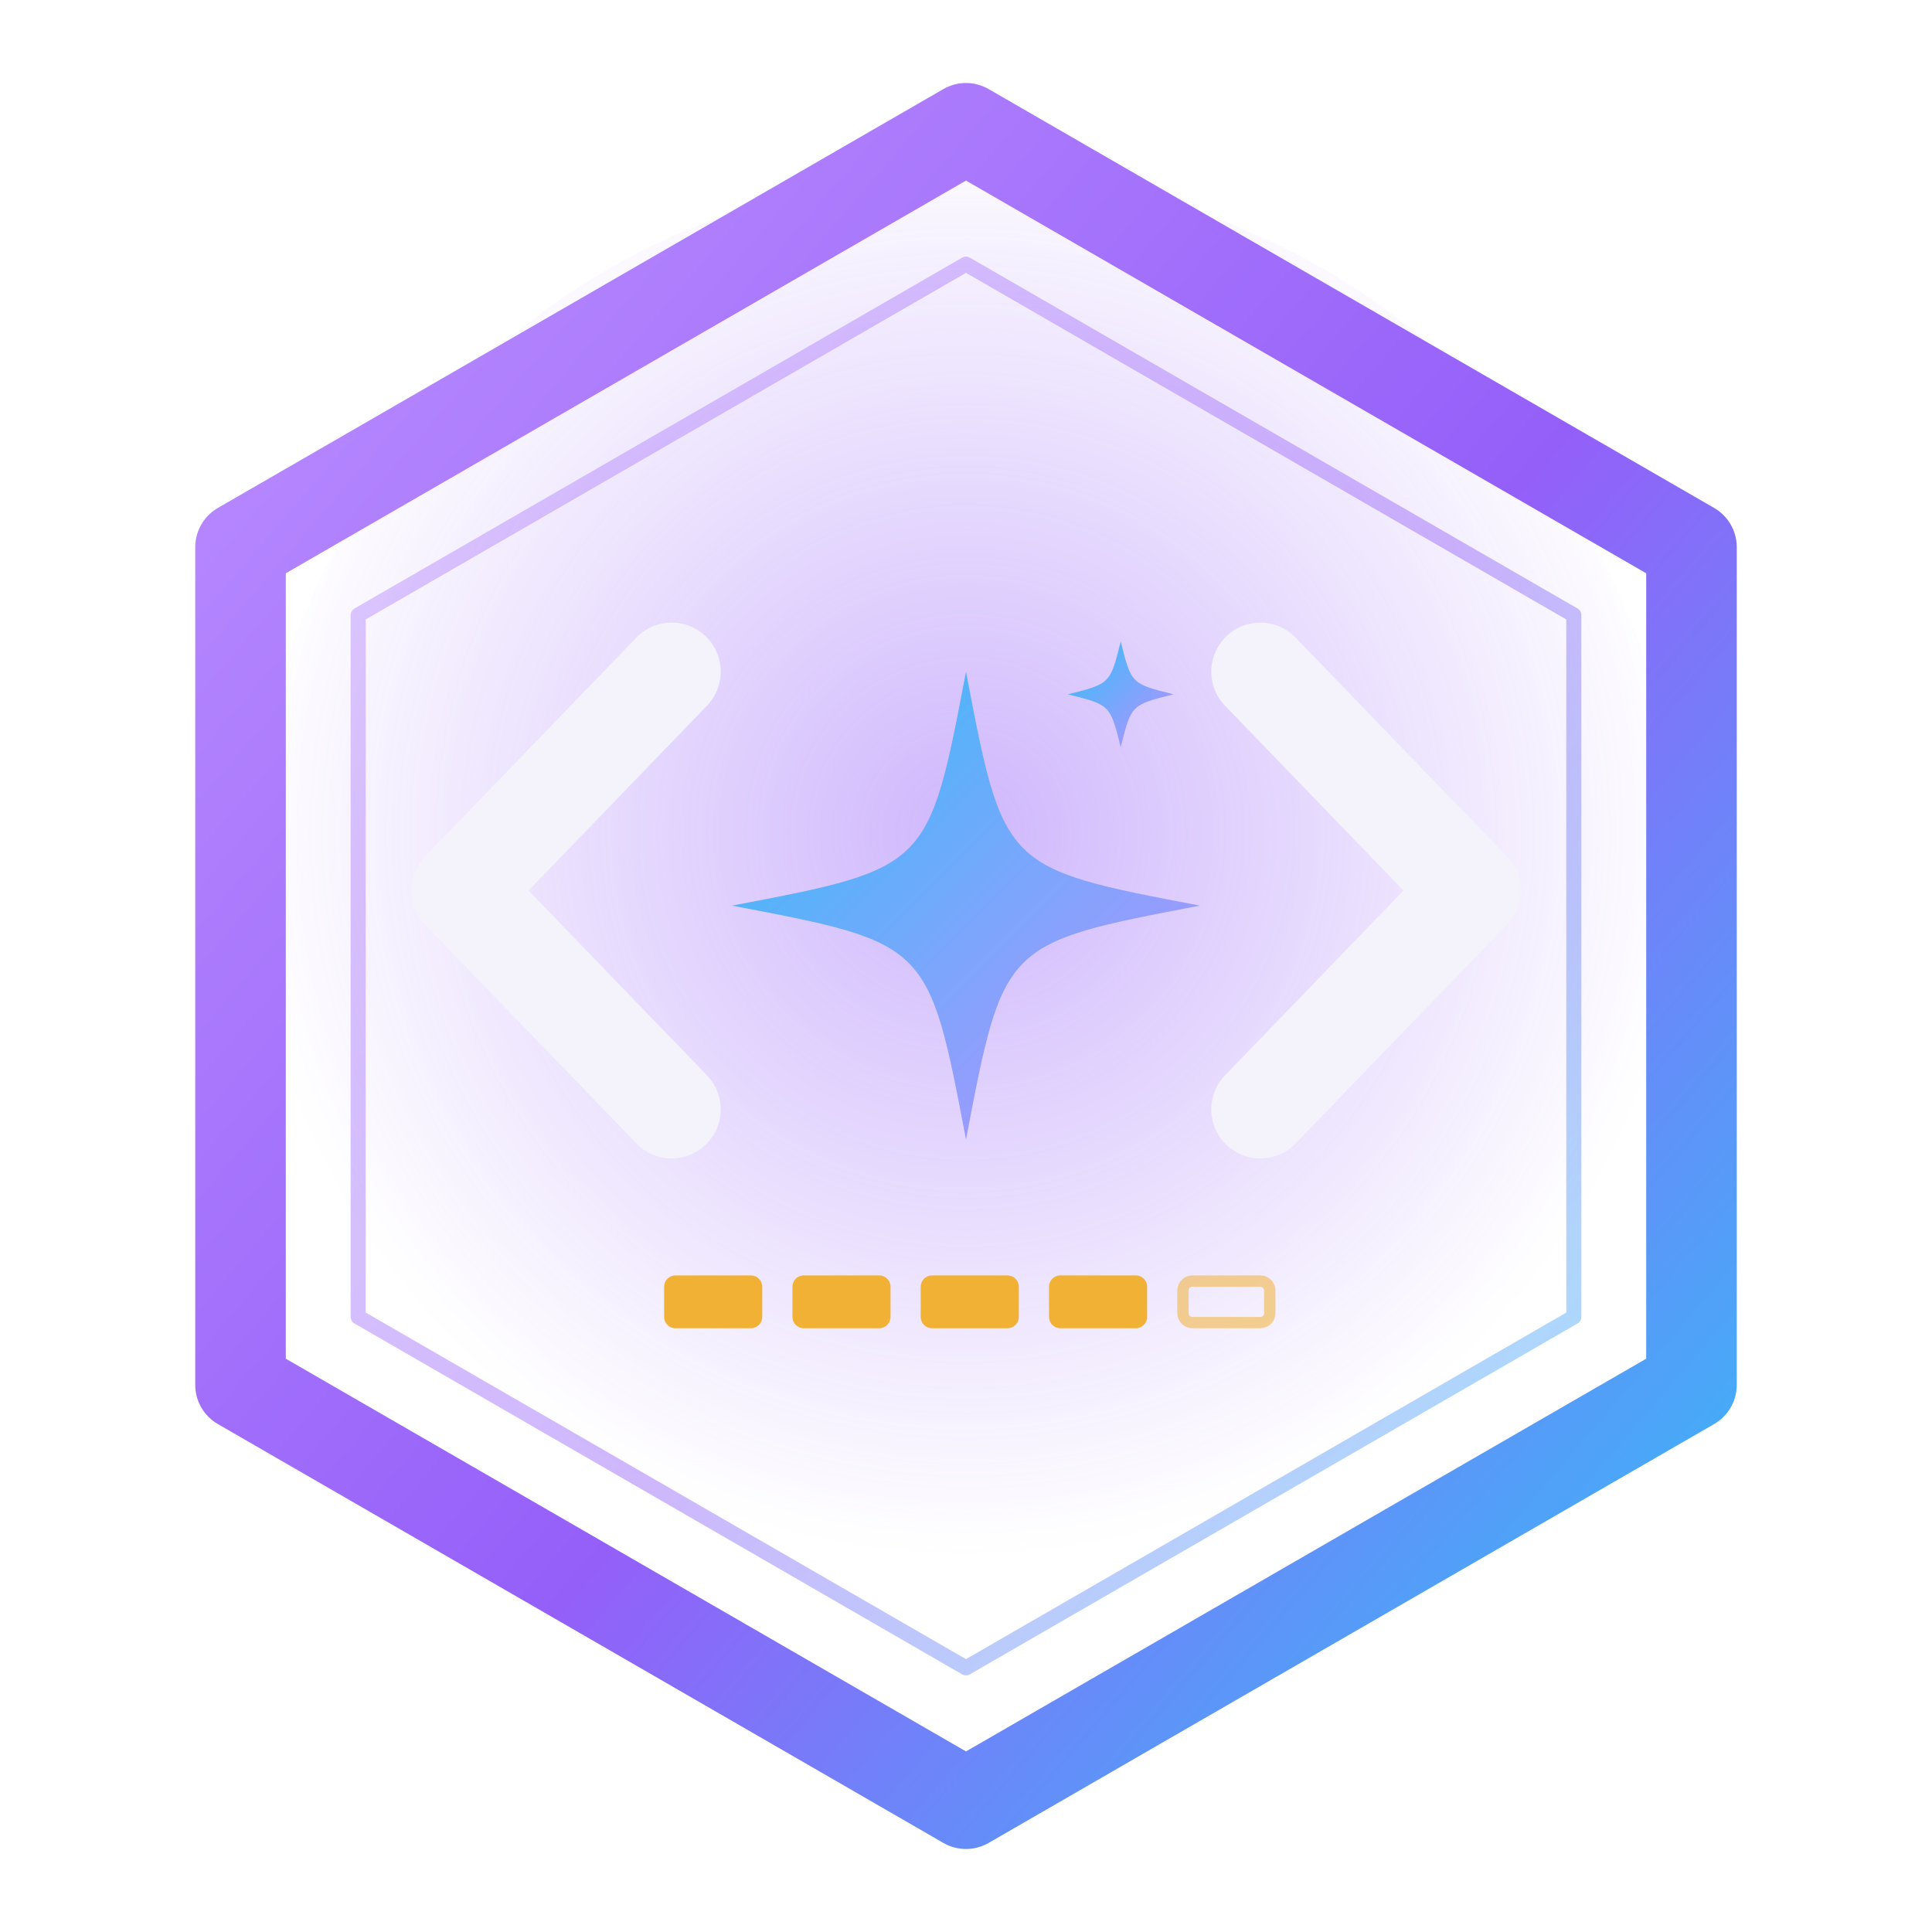
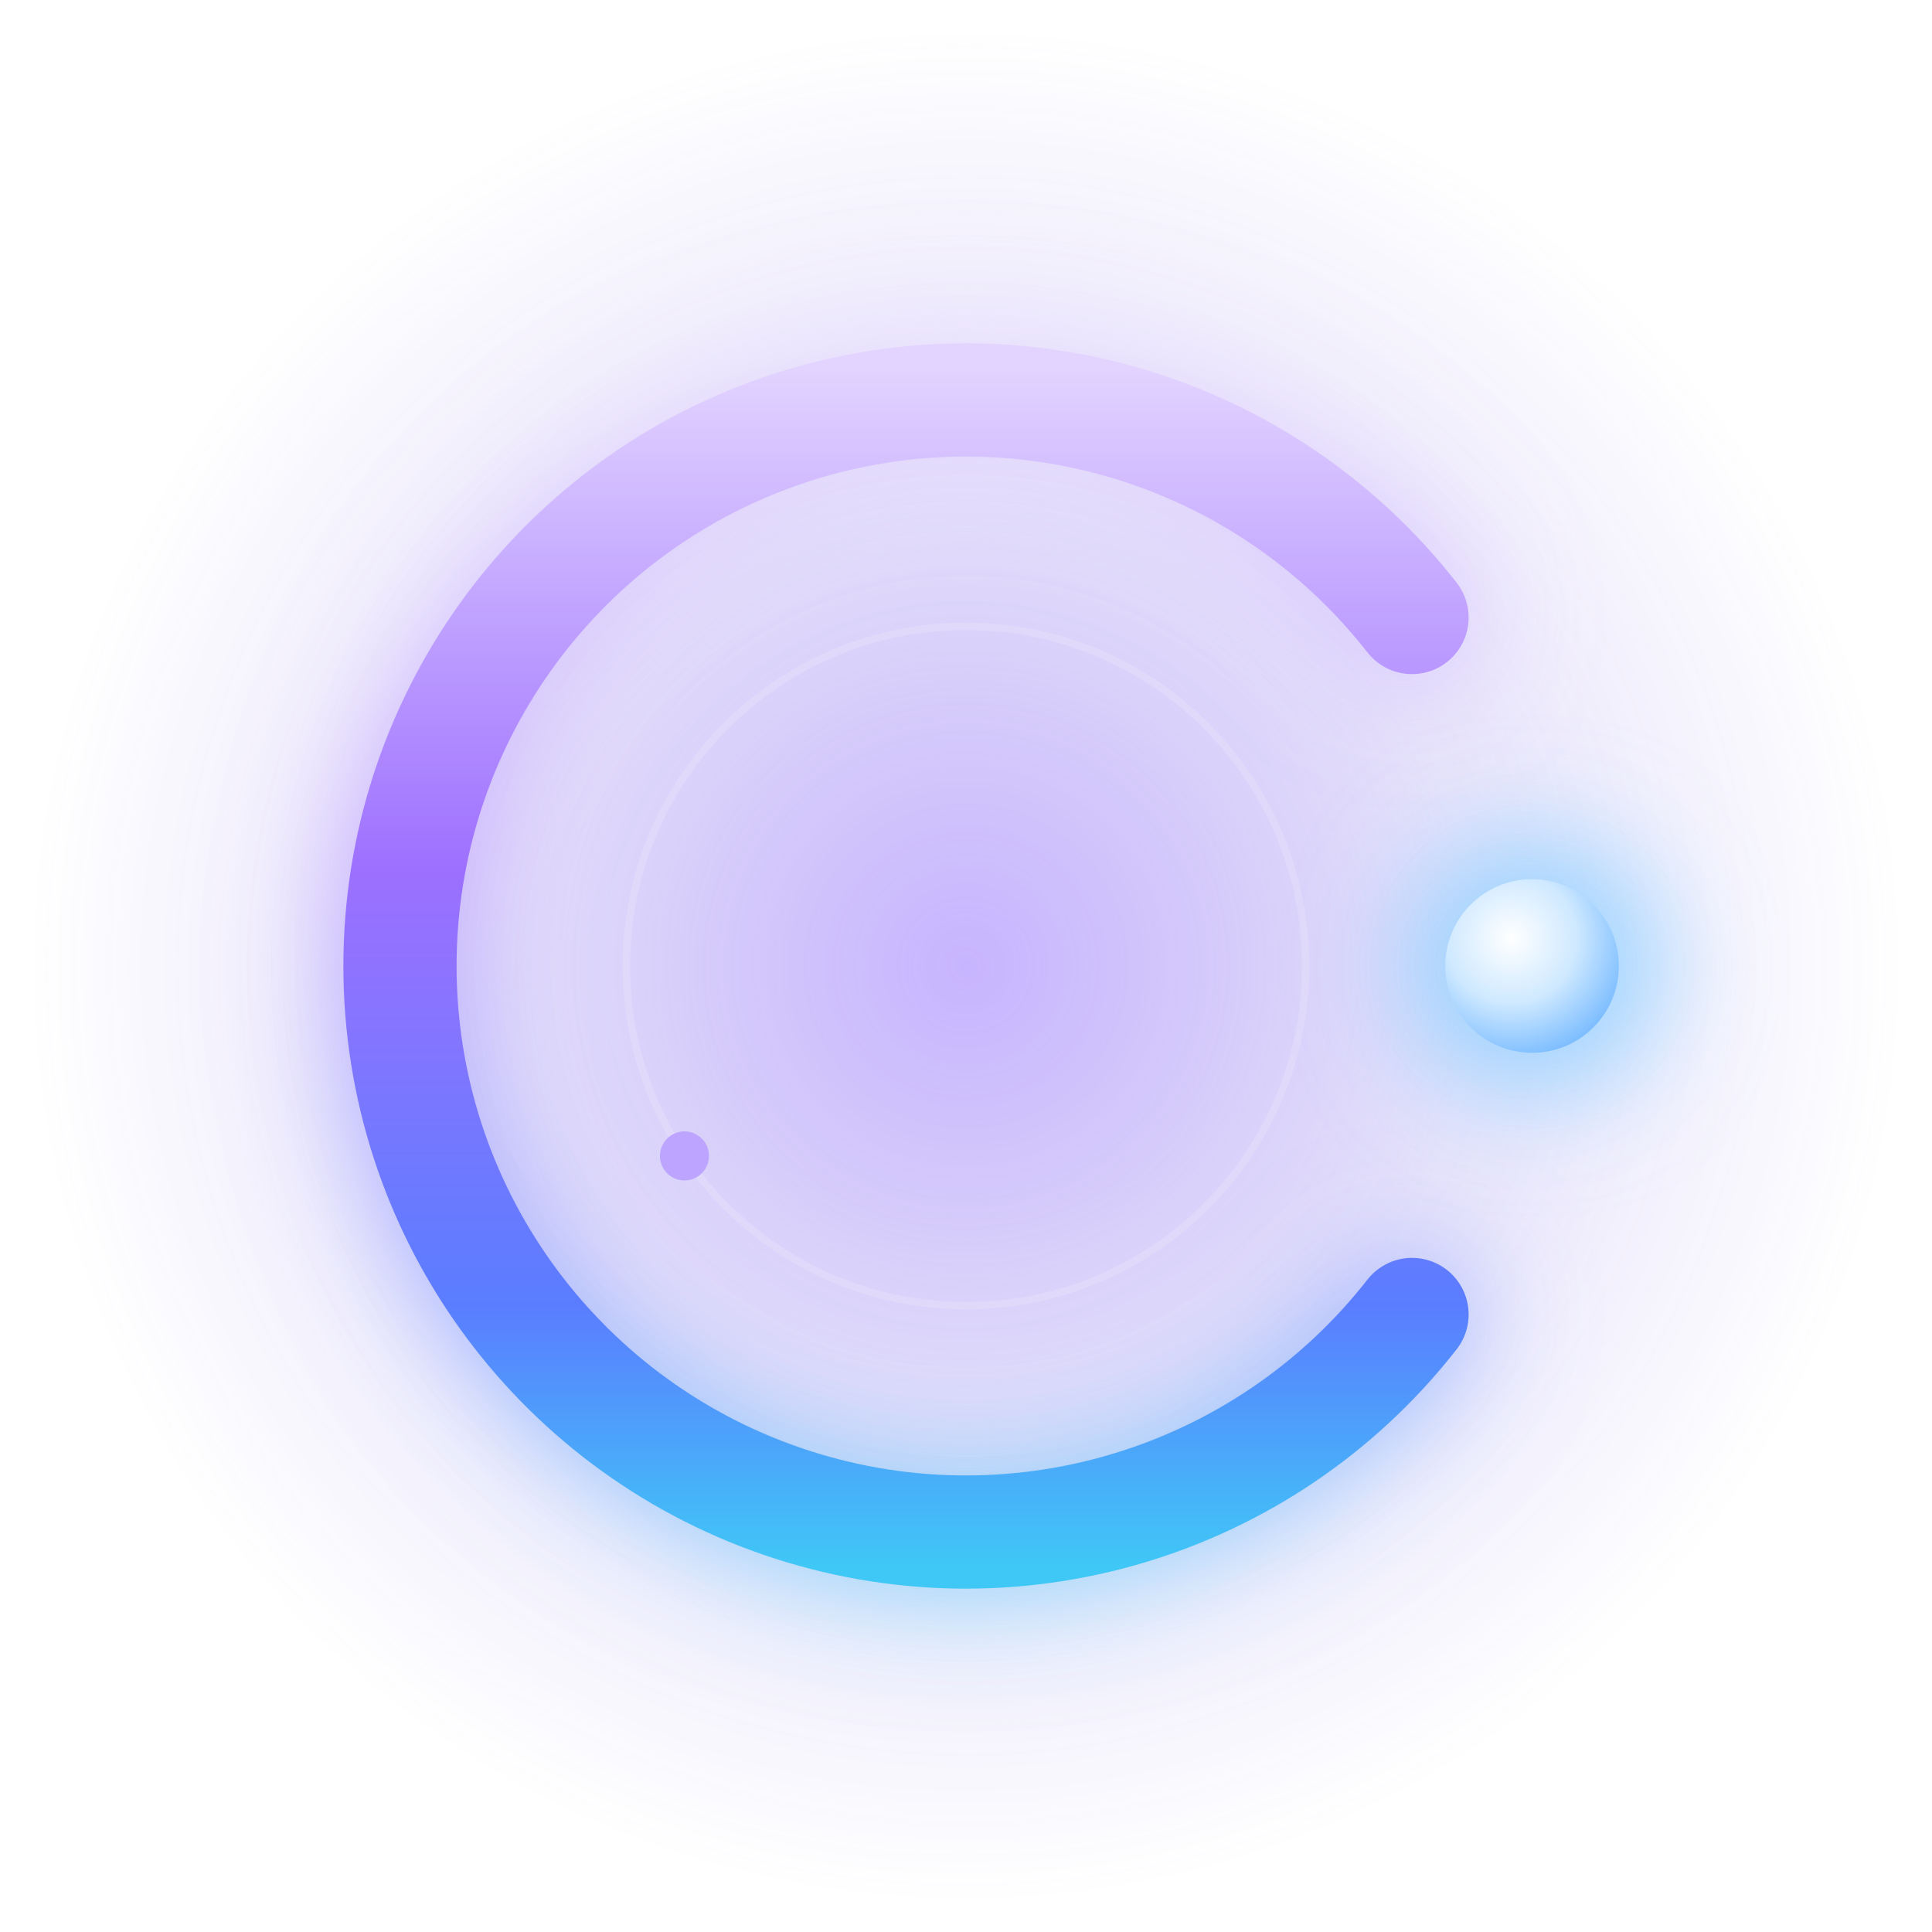
<svg xmlns="http://www.w3.org/2000/svg" viewBox="0 0 512 512" width="512" height="512">
  <defs>
-     <linearGradient id="m-edge" x1="0" y1="0" x2="1" y2="1">
-       <stop offset="0" stop-color="#bc8fff" />
-       <stop offset=".55" stop-color="#945ff9" />
-       <stop offset="1" stop-color="#30c0f8" />
+     <linearGradient id="m-arc" gradientUnits="userSpaceOnUse" x1="300" y1="96" x2="300" y2="416">
+       <stop offset="0" stop-color="#e3d4ff" />
+       <stop offset=".42" stop-color="#9d70ff" />
+       <stop offset=".78" stop-color="#5a7dff" />
+       <stop offset="1" stop-color="#3fc8f6" />
    </linearGradient>
-     <linearGradient id="m-core" x1="0" y1="0" x2="1" y2="1">
-       <stop offset="0" stop-color="#30c0f8" />
-       <stop offset="1" stop-color="#bc8fff" />
-     </linearGradient>
-     <radialGradient id="m-aura" cx=".5" cy=".46" r=".5">
-       <stop offset="0" stop-color="#945ff9" stop-opacity=".45" />
-       <stop offset="1" stop-color="#945ff9" stop-opacity="0" />
+     <radialGradient id="m-aura" cx=".5" cy=".5" r=".5">
+       <stop offset="0" stop-color="#7a4dff" stop-opacity=".42" />
+       <stop offset=".55" stop-color="#5a3de0" stop-opacity=".14" />
+       <stop offset="1" stop-color="#5a3de0" stop-opacity="0" />
    </radialGradient>
+     <radialGradient id="m-orb" cx=".38" cy=".34" r=".75">
+       <stop offset="0" stop-color="#ffffff" />
+       <stop offset=".5" stop-color="#cfe9ff" />
+       <stop offset="1" stop-color="#6fb6ff" />
+     </radialGradient>
+     <filter id="m-glow" x="-40%" y="-40%" width="180%" height="180%">
+       <feGaussianBlur stdDeviation="16" />
+     </filter>
+     <filter id="m-halo" x="-200%" y="-200%" width="500%" height="500%">
+       <feGaussianBlur stdDeviation="14" />
+     </filter>
  </defs>
-   <circle cx="256" cy="236" r="190" fill="url(#m-aura)" />
-   <path d="M256.00,34.00 L448.26,145.00 L448.26,367.00 L256.00,478.00 L63.74,367.00 L63.74,145.00 Z" fill="none" stroke="url(#m-edge)" stroke-width="24" stroke-linejoin="round" />
-   <path d="M256.00,70.00 L417.08,163.00 L417.08,349.00 L256.00,442.00 L94.92,349.00 L94.92,163.00 Z" fill="none" stroke="url(#m-edge)" stroke-width="4" stroke-linejoin="round" opacity="0.45" />
-   <g fill="none" stroke="#f4f2fb" stroke-width="26" stroke-linecap="round" stroke-linejoin="round">
-     <path d="M178,178 L122,236 L178,294" />
-     <path d="M334,178 L390,236 L334,294" />
-   </g>
-   <path d="M256,178 C265.92,230.08 265.92,230.08 318,240 C265.92,249.92 265.92,249.92 256,302 C246.08,249.92 246.08,249.92 194,240 C246.08,230.08 246.08,230.08 256,178 Z" fill="url(#m-core)" />
-   <path d="M297,170 C299.8,181.2 299.8,181.2 311,184 C299.8,186.8 299.8,186.8 297,198 C294.2,186.8 294.2,186.8 283,184 C294.2,181.2 294.2,181.2 297,170 Z" fill="url(#m-core)" />
-   <rect x="176" y="338" width="26" height="14" rx="3" fill="#f0b135" />
-   <rect x="210" y="338" width="26" height="14" rx="3" fill="#f0b135" />
-   <rect x="244" y="338" width="26" height="14" rx="3" fill="#f0b135" />
-   <rect x="278" y="338" width="26" height="14" rx="3" fill="#f0b135" />
-   <rect x="313.5" y="339.5" width="23" height="11" rx="2.5" fill="none" stroke="#f0b135" stroke-width="3" opacity="0.55" />
+   <circle cx="256" cy="256" r="250" fill="url(#m-aura)" />
+   <path d="M374.2,163.65 A150,150 0 1 0 374.2,348.35" fill="none" stroke="url(#m-arc)" stroke-width="30" stroke-linecap="round" filter="url(#m-glow)" opacity=".6" />
+   <circle cx="256" cy="256" r="90" fill="none" stroke="#f4f2fb" stroke-width="2" opacity=".2" />
+   <circle cx="181.39" cy="306.33" r="6.5" fill="#bca4ff" />
+   <path d="M374.2,163.65 A150,150 0 1 0 374.2,348.35" fill="none" stroke="url(#m-arc)" stroke-width="30" stroke-linecap="round" />
+   <circle cx="406" cy="256" r="34.5" fill="#8fd0ff" filter="url(#m-halo)" opacity=".85" />
+   <circle cx="406" cy="256" r="23" fill="url(#m-orb)" />
</svg>
